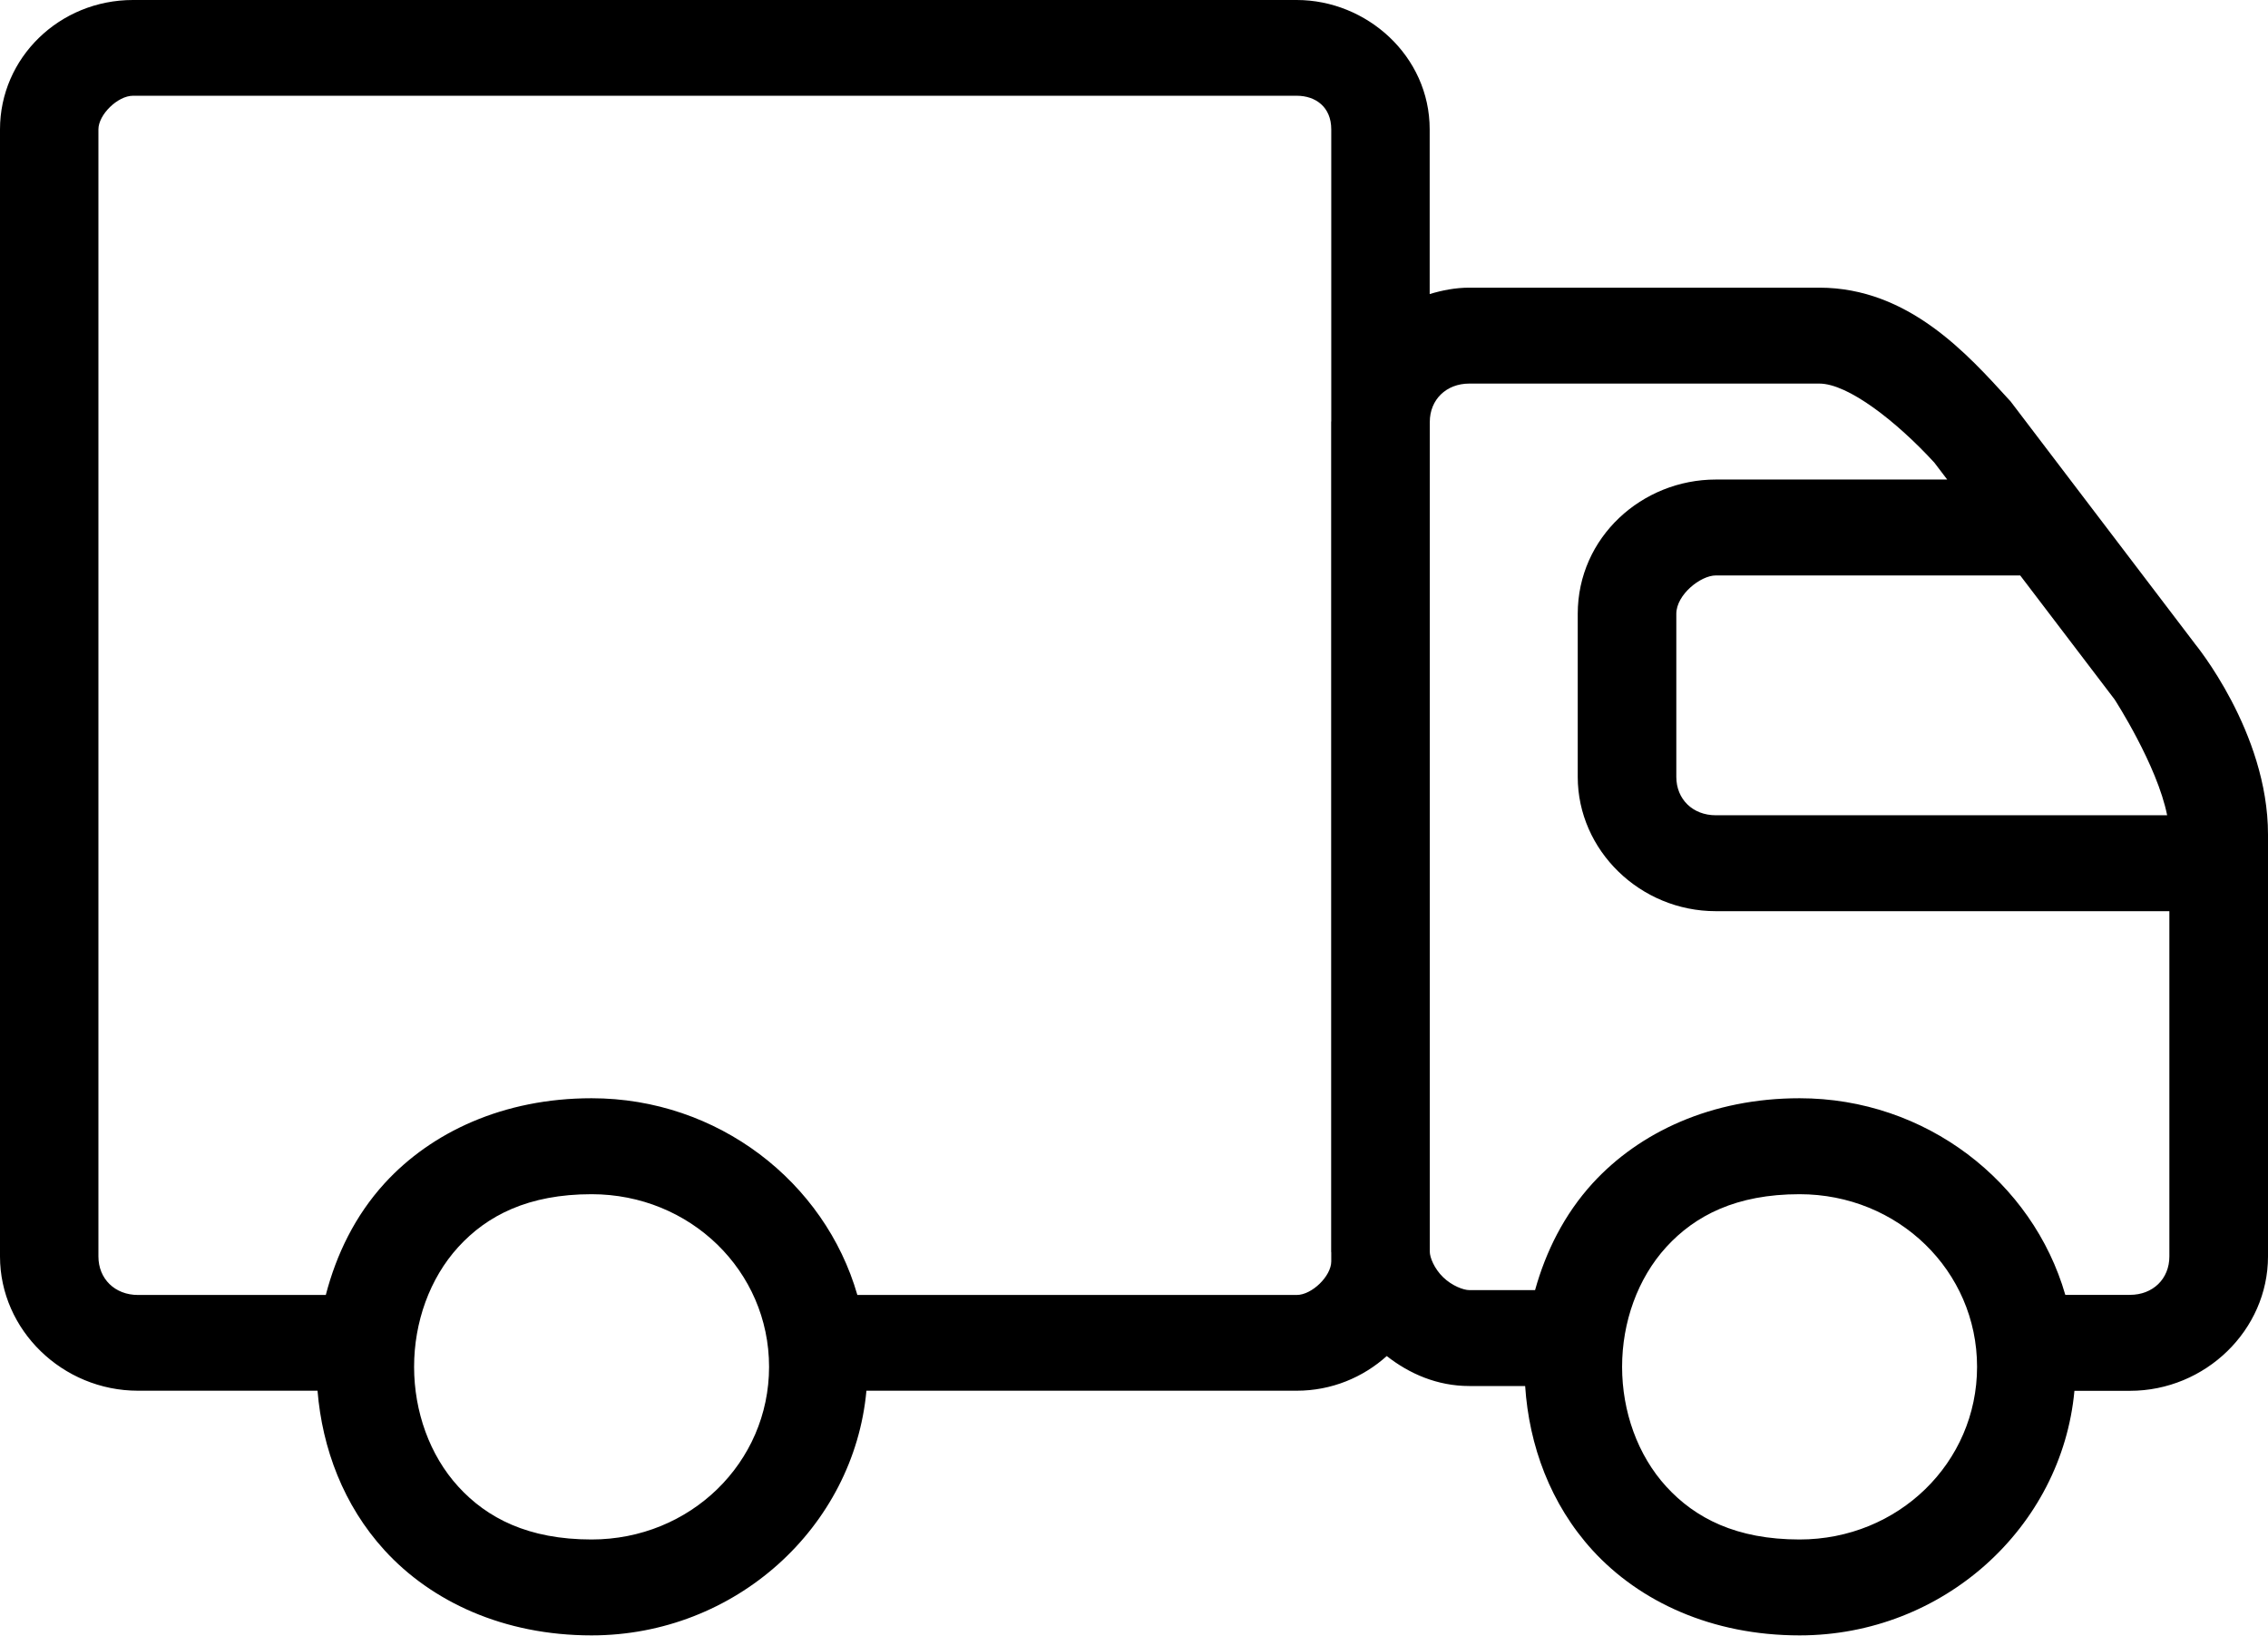
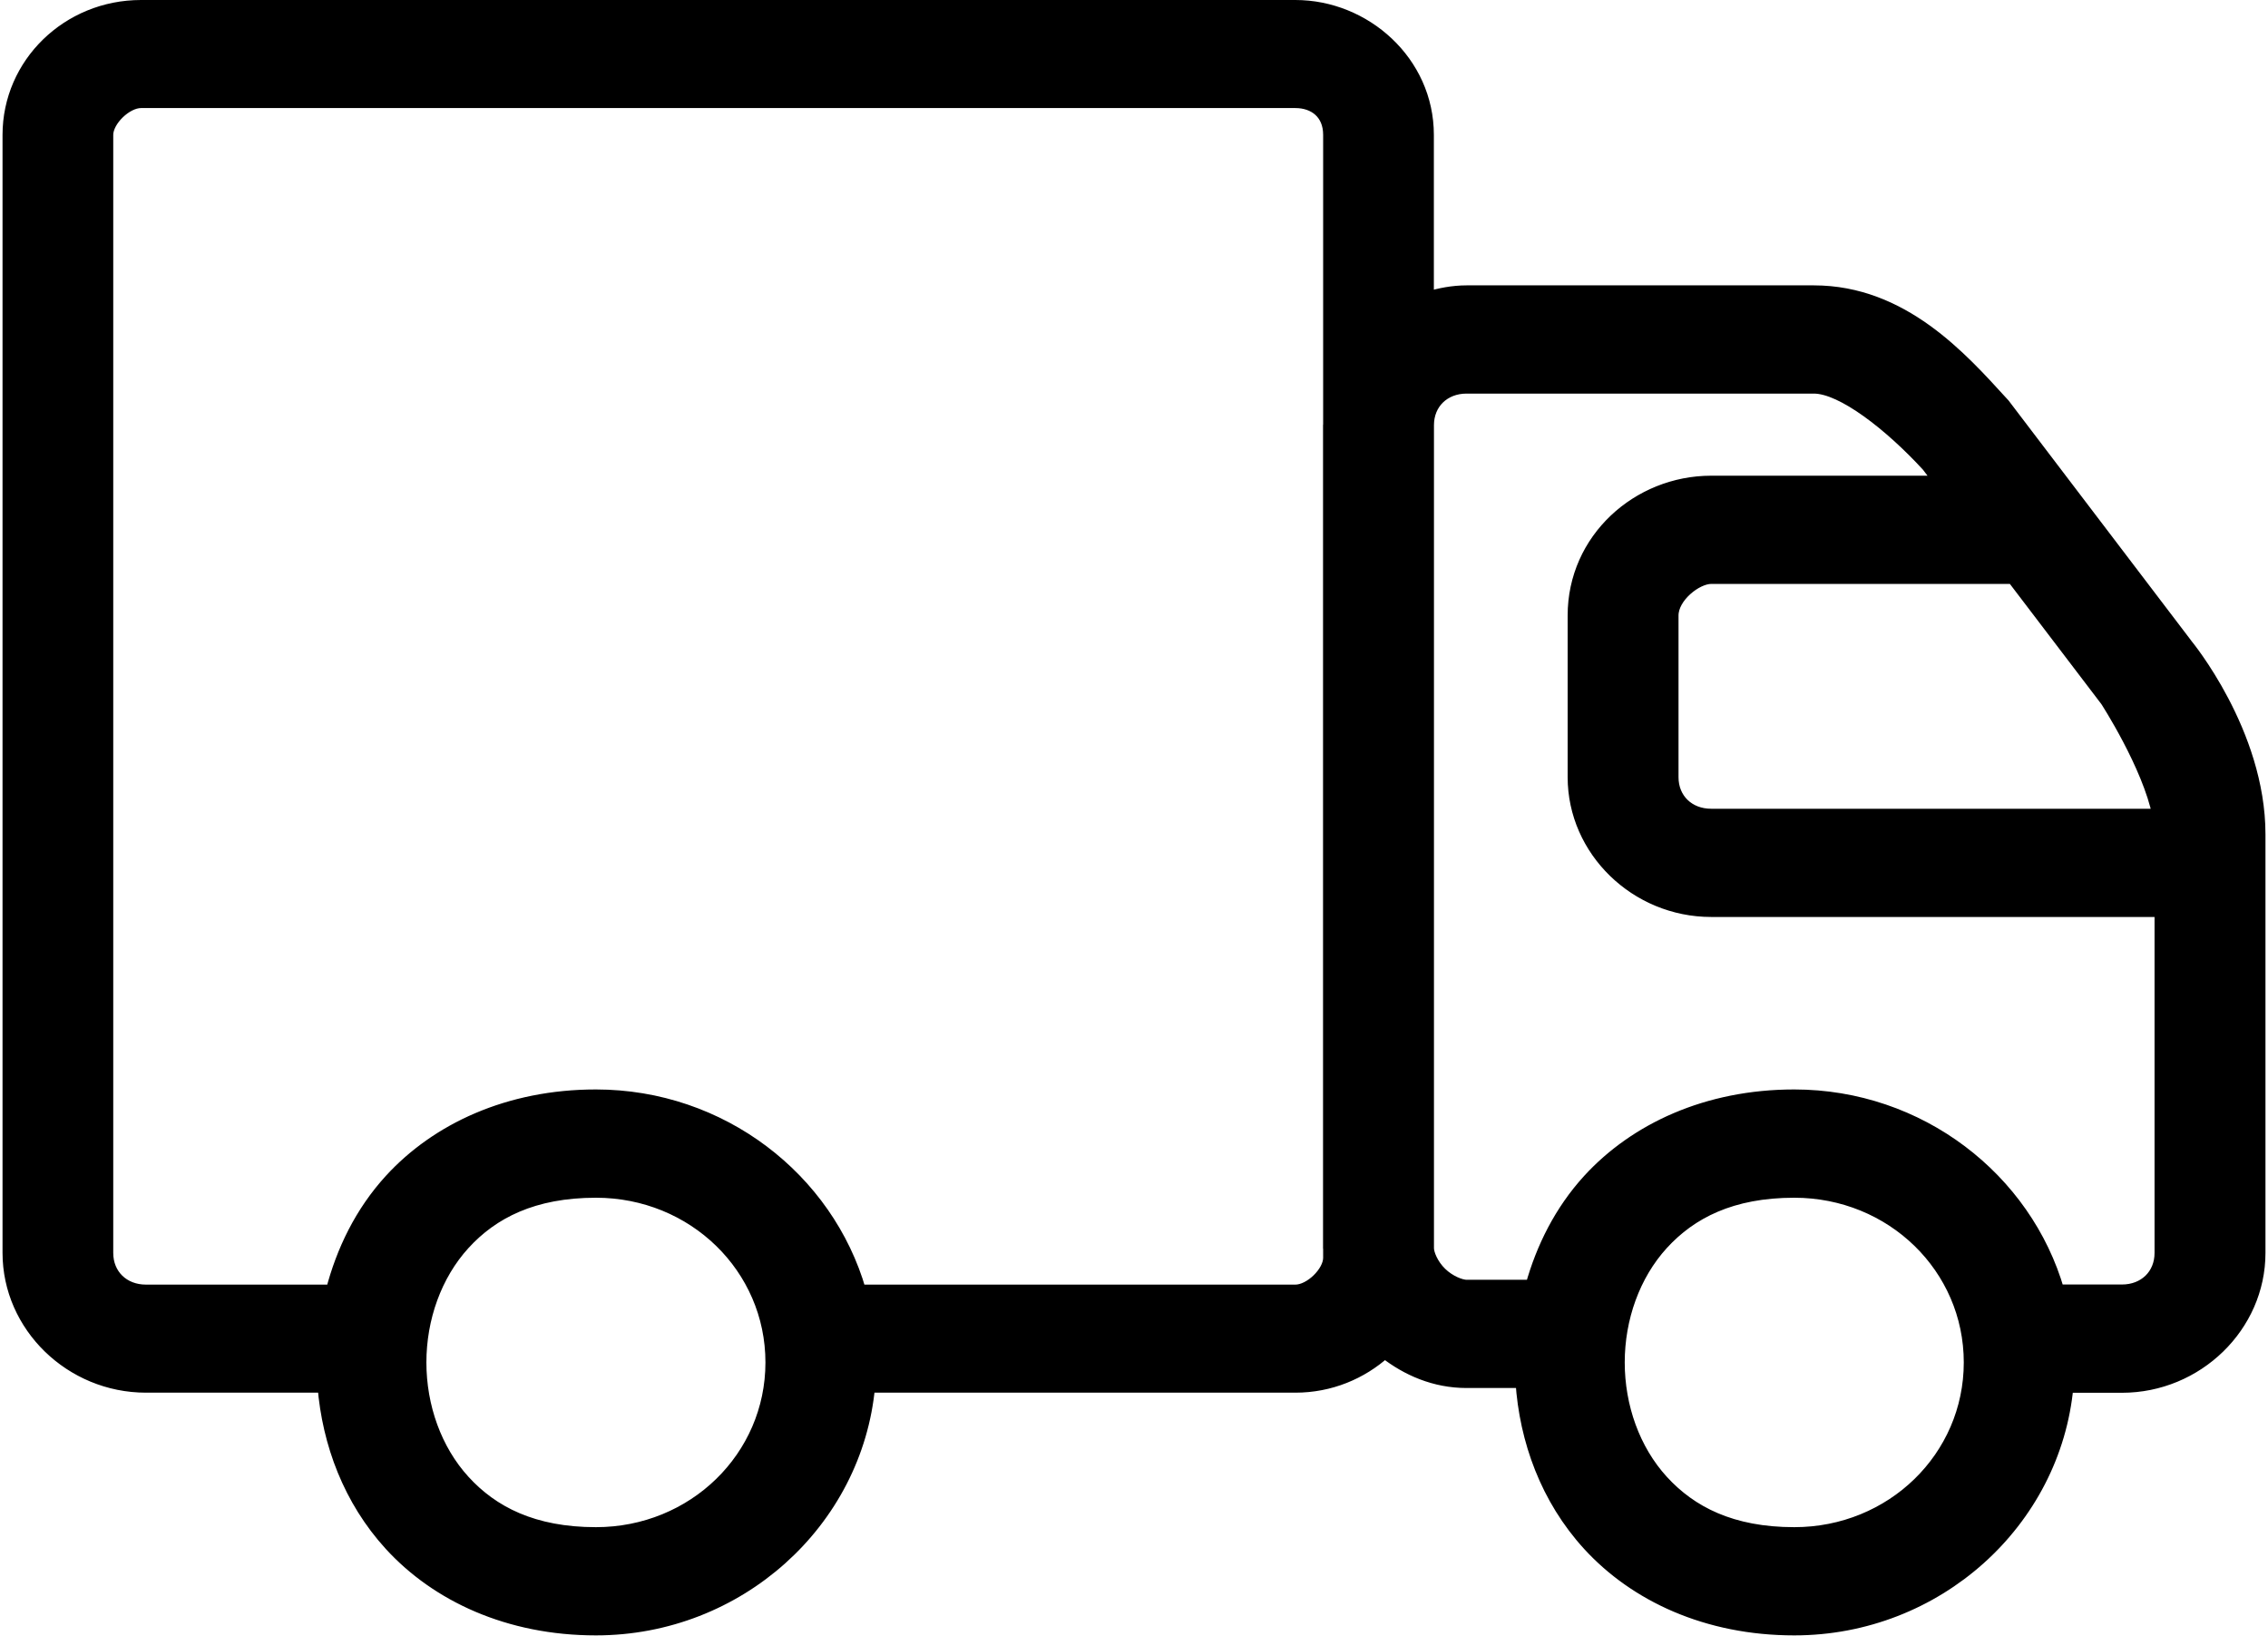
- <svg xmlns="http://www.w3.org/2000/svg" width="43" height="31" viewBox="0 0 43 31" fill="none">
-   <path d="M2.521 0C1.127 0 0 1.096 0 2.452V23.817C0 25.211 1.184 26.362 2.616 26.362H6.02C6.11 27.457 6.512 28.534 7.292 29.388C8.18 30.359 9.549 31 11.216 31C13.939 31 16.189 28.952 16.427 26.362H24.585C25.246 26.362 25.843 26.109 26.292 25.705C26.72 26.04 27.248 26.273 27.857 26.273H28.916C28.99 27.399 29.394 28.511 30.195 29.388C31.084 30.359 32.452 31 34.119 31C36.842 31 39.091 28.953 39.33 26.364H40.382C41.815 26.364 43 25.211 43 23.817V15.818C43 13.871 41.607 12.194 41.607 12.194L41.605 12.19L38.118 7.607L38.09 7.577C37.311 6.724 36.187 5.453 34.493 5.453H27.857C27.595 5.453 27.346 5.502 27.106 5.574V2.452C27.106 1.059 25.91 0 24.585 0H2.521ZM2.521 1.815H24.585C24.942 1.815 25.24 2.027 25.24 2.452V7.982C25.24 7.988 25.238 7.993 25.238 7.999V23.727C25.238 23.732 25.24 23.737 25.24 23.743V23.91C25.24 24.19 24.873 24.547 24.585 24.547H16.255C15.639 22.404 13.611 20.818 11.216 20.818C9.549 20.818 8.18 21.459 7.292 22.43C6.731 23.045 6.377 23.778 6.177 24.547H2.616C2.179 24.547 1.866 24.242 1.866 23.817V2.452C1.866 2.172 2.233 1.815 2.521 1.815ZM27.857 7.271H34.493C35.04 7.271 35.959 7.991 36.673 8.768L36.918 9.09H32.531C31.135 9.09 29.913 10.181 29.913 11.636V14.726C29.913 16.12 31.097 17.272 32.531 17.272H41.13V23.817C41.13 24.242 40.818 24.545 40.382 24.545H39.157C38.539 22.403 36.513 20.818 34.119 20.818C32.452 20.818 31.084 21.459 30.195 22.43C29.657 23.02 29.309 23.72 29.104 24.455H27.857C27.747 24.455 27.529 24.374 27.36 24.21C27.191 24.046 27.108 23.833 27.108 23.727V7.999C27.108 7.575 27.42 7.271 27.857 7.271ZM32.531 10.908H38.302L40.092 13.259C40.092 13.259 40.898 14.501 41.088 15.454H32.531C32.094 15.454 31.782 15.15 31.782 14.726V11.636C31.782 11.272 32.243 10.908 32.531 10.908ZM11.216 22.637C13.086 22.637 14.581 24.091 14.581 25.909C14.581 27.727 13.086 29.182 11.216 29.182C10.016 29.182 9.234 28.777 8.689 28.18C8.144 27.584 7.851 26.753 7.851 25.909C7.851 25.066 8.144 24.235 8.689 23.638C9.234 23.041 10.016 22.637 11.216 22.637ZM34.119 22.637C35.989 22.637 37.484 24.091 37.484 25.909C37.484 27.727 35.989 29.182 34.119 29.182C32.919 29.182 32.138 28.777 31.592 28.18C31.047 27.584 30.754 26.753 30.754 25.909C30.754 25.066 31.047 24.235 31.592 23.638C32.138 23.041 32.919 22.637 34.119 22.637Z" fill="black" />
+ <svg xmlns="http://www.w3.org/2000/svg" width="43" height="31" viewBox="-0.125 -0.125 43.25 31.25" fill="none">
+   <path d="M2.521 0C1.127 0 0 1.096 0 2.452V23.817C0 25.211 1.184 26.362 2.616 26.362H6.02C6.11 27.457 6.512 28.534 7.292 29.388C8.18 30.359 9.549 31 11.216 31C13.939 31 16.189 28.952 16.427 26.362H24.585C25.246 26.362 25.843 26.109 26.292 25.705C26.72 26.04 27.248 26.273 27.857 26.273H28.916C28.99 27.399 29.394 28.511 30.195 29.388C31.084 30.359 32.452 31 34.119 31C36.842 31 39.091 28.953 39.33 26.364H40.382C41.815 26.364 43 25.211 43 23.817V15.818C43 13.871 41.607 12.194 41.607 12.194L41.605 12.19L38.118 7.607L38.09 7.577C37.311 6.724 36.187 5.453 34.493 5.453H27.857C27.595 5.453 27.346 5.502 27.106 5.574V2.452C27.106 1.059 25.91 0 24.585 0H2.521ZM2.521 1.815H24.585C24.942 1.815 25.24 2.027 25.24 2.452V7.982C25.24 7.988 25.238 7.993 25.238 7.999V23.727C25.238 23.732 25.24 23.737 25.24 23.743V23.91C25.24 24.19 24.873 24.547 24.585 24.547H16.255C15.639 22.404 13.611 20.818 11.216 20.818C9.549 20.818 8.18 21.459 7.292 22.43C6.731 23.045 6.377 23.778 6.177 24.547H2.616C2.179 24.547 1.866 24.242 1.866 23.817V2.452C1.866 2.172 2.233 1.815 2.521 1.815ZM27.857 7.271H34.493C35.04 7.271 35.959 7.991 36.673 8.768L36.918 9.09H32.531C31.135 9.09 29.913 10.181 29.913 11.636V14.726C29.913 16.12 31.097 17.272 32.531 17.272H41.13V23.817C41.13 24.242 40.818 24.545 40.382 24.545H39.157C38.539 22.403 36.513 20.818 34.119 20.818C32.452 20.818 31.084 21.459 30.195 22.43C29.657 23.02 29.309 23.72 29.104 24.455H27.857C27.747 24.455 27.529 24.374 27.36 24.21C27.191 24.046 27.108 23.833 27.108 23.727V7.999C27.108 7.575 27.42 7.271 27.857 7.271ZM32.531 10.908H38.302L40.092 13.259C40.092 13.259 40.898 14.501 41.088 15.454H32.531C32.094 15.454 31.782 15.15 31.782 14.726V11.636C31.782 11.272 32.243 10.908 32.531 10.908ZM11.216 22.637C13.086 22.637 14.581 24.091 14.581 25.909C14.581 27.727 13.086 29.182 11.216 29.182C10.016 29.182 9.234 28.777 8.689 28.18C8.144 27.584 7.851 26.753 7.851 25.909C7.851 25.066 8.144 24.235 8.689 23.638C9.234 23.041 10.016 22.637 11.216 22.637ZM34.119 22.637C35.989 22.637 37.484 24.091 37.484 25.909C37.484 27.727 35.989 29.182 34.119 29.182C32.919 29.182 32.138 28.777 31.592 28.18C31.047 27.584 30.754 26.753 30.754 25.909C30.754 25.066 31.047 24.235 31.592 23.638C32.138 23.041 32.919 22.637 34.119 22.637Z" fill="black" stroke="black" stroke-width="0.25" stroke-linejoin="round" />
</svg>
